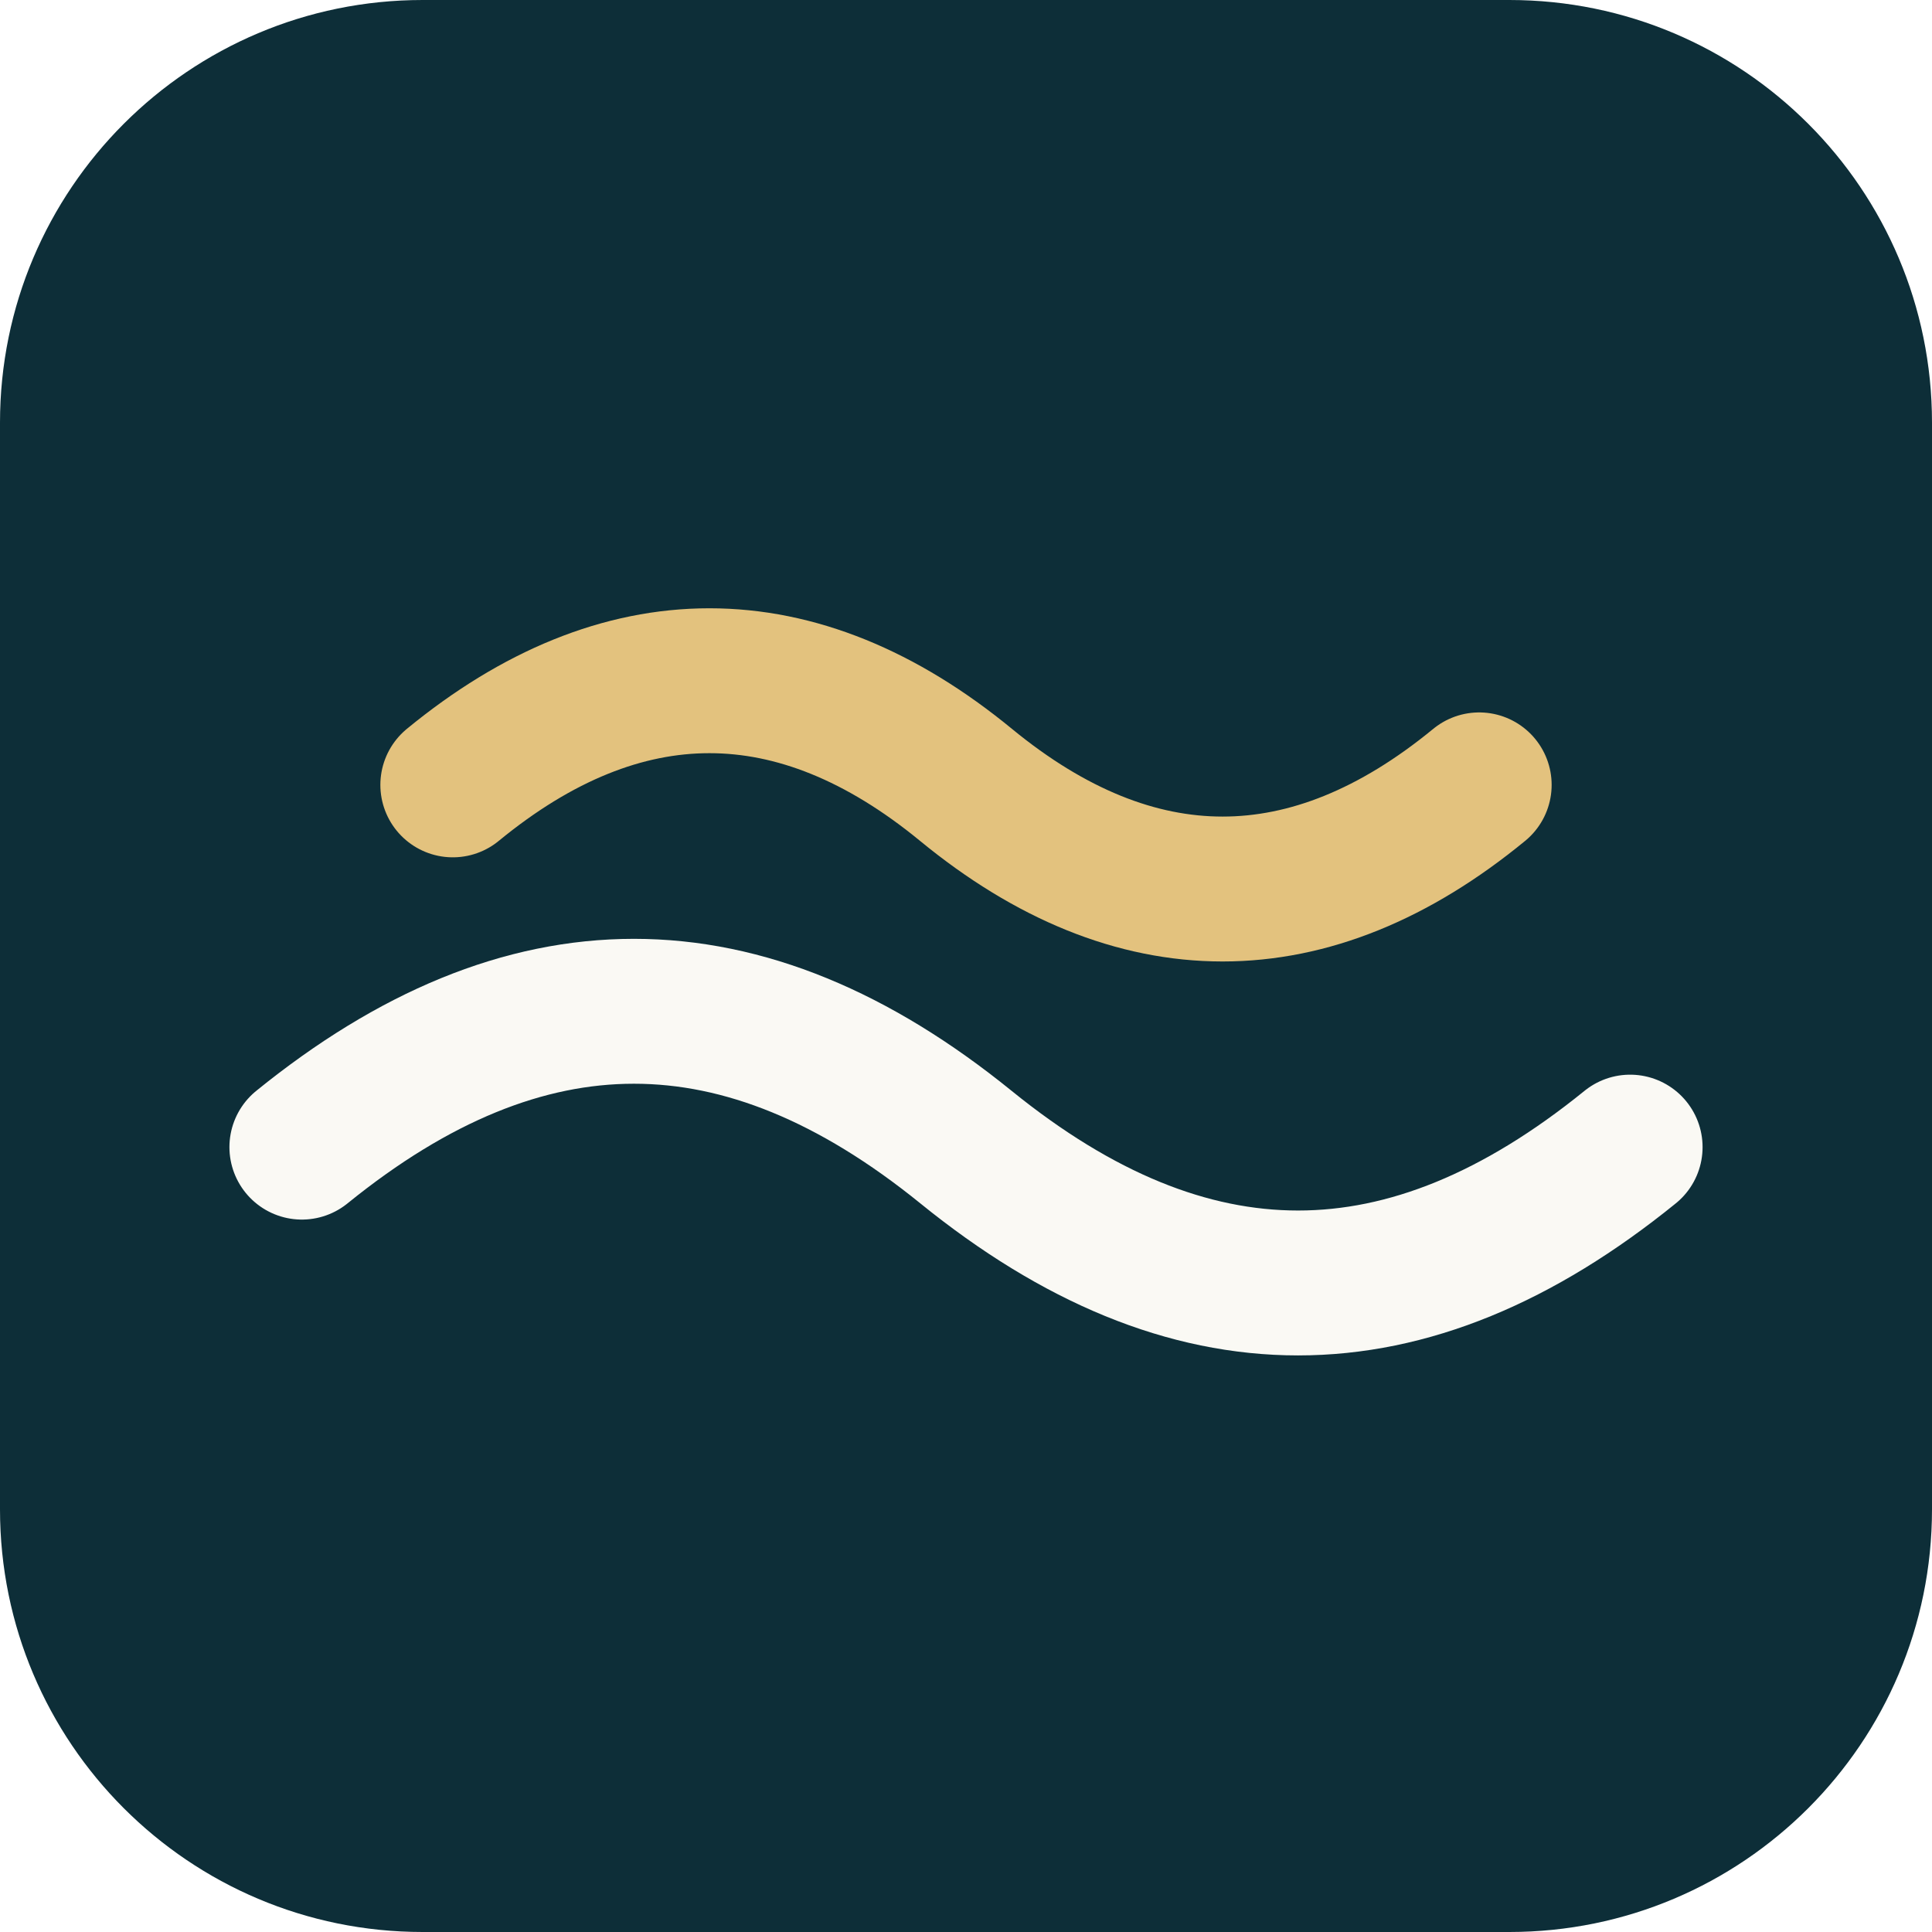
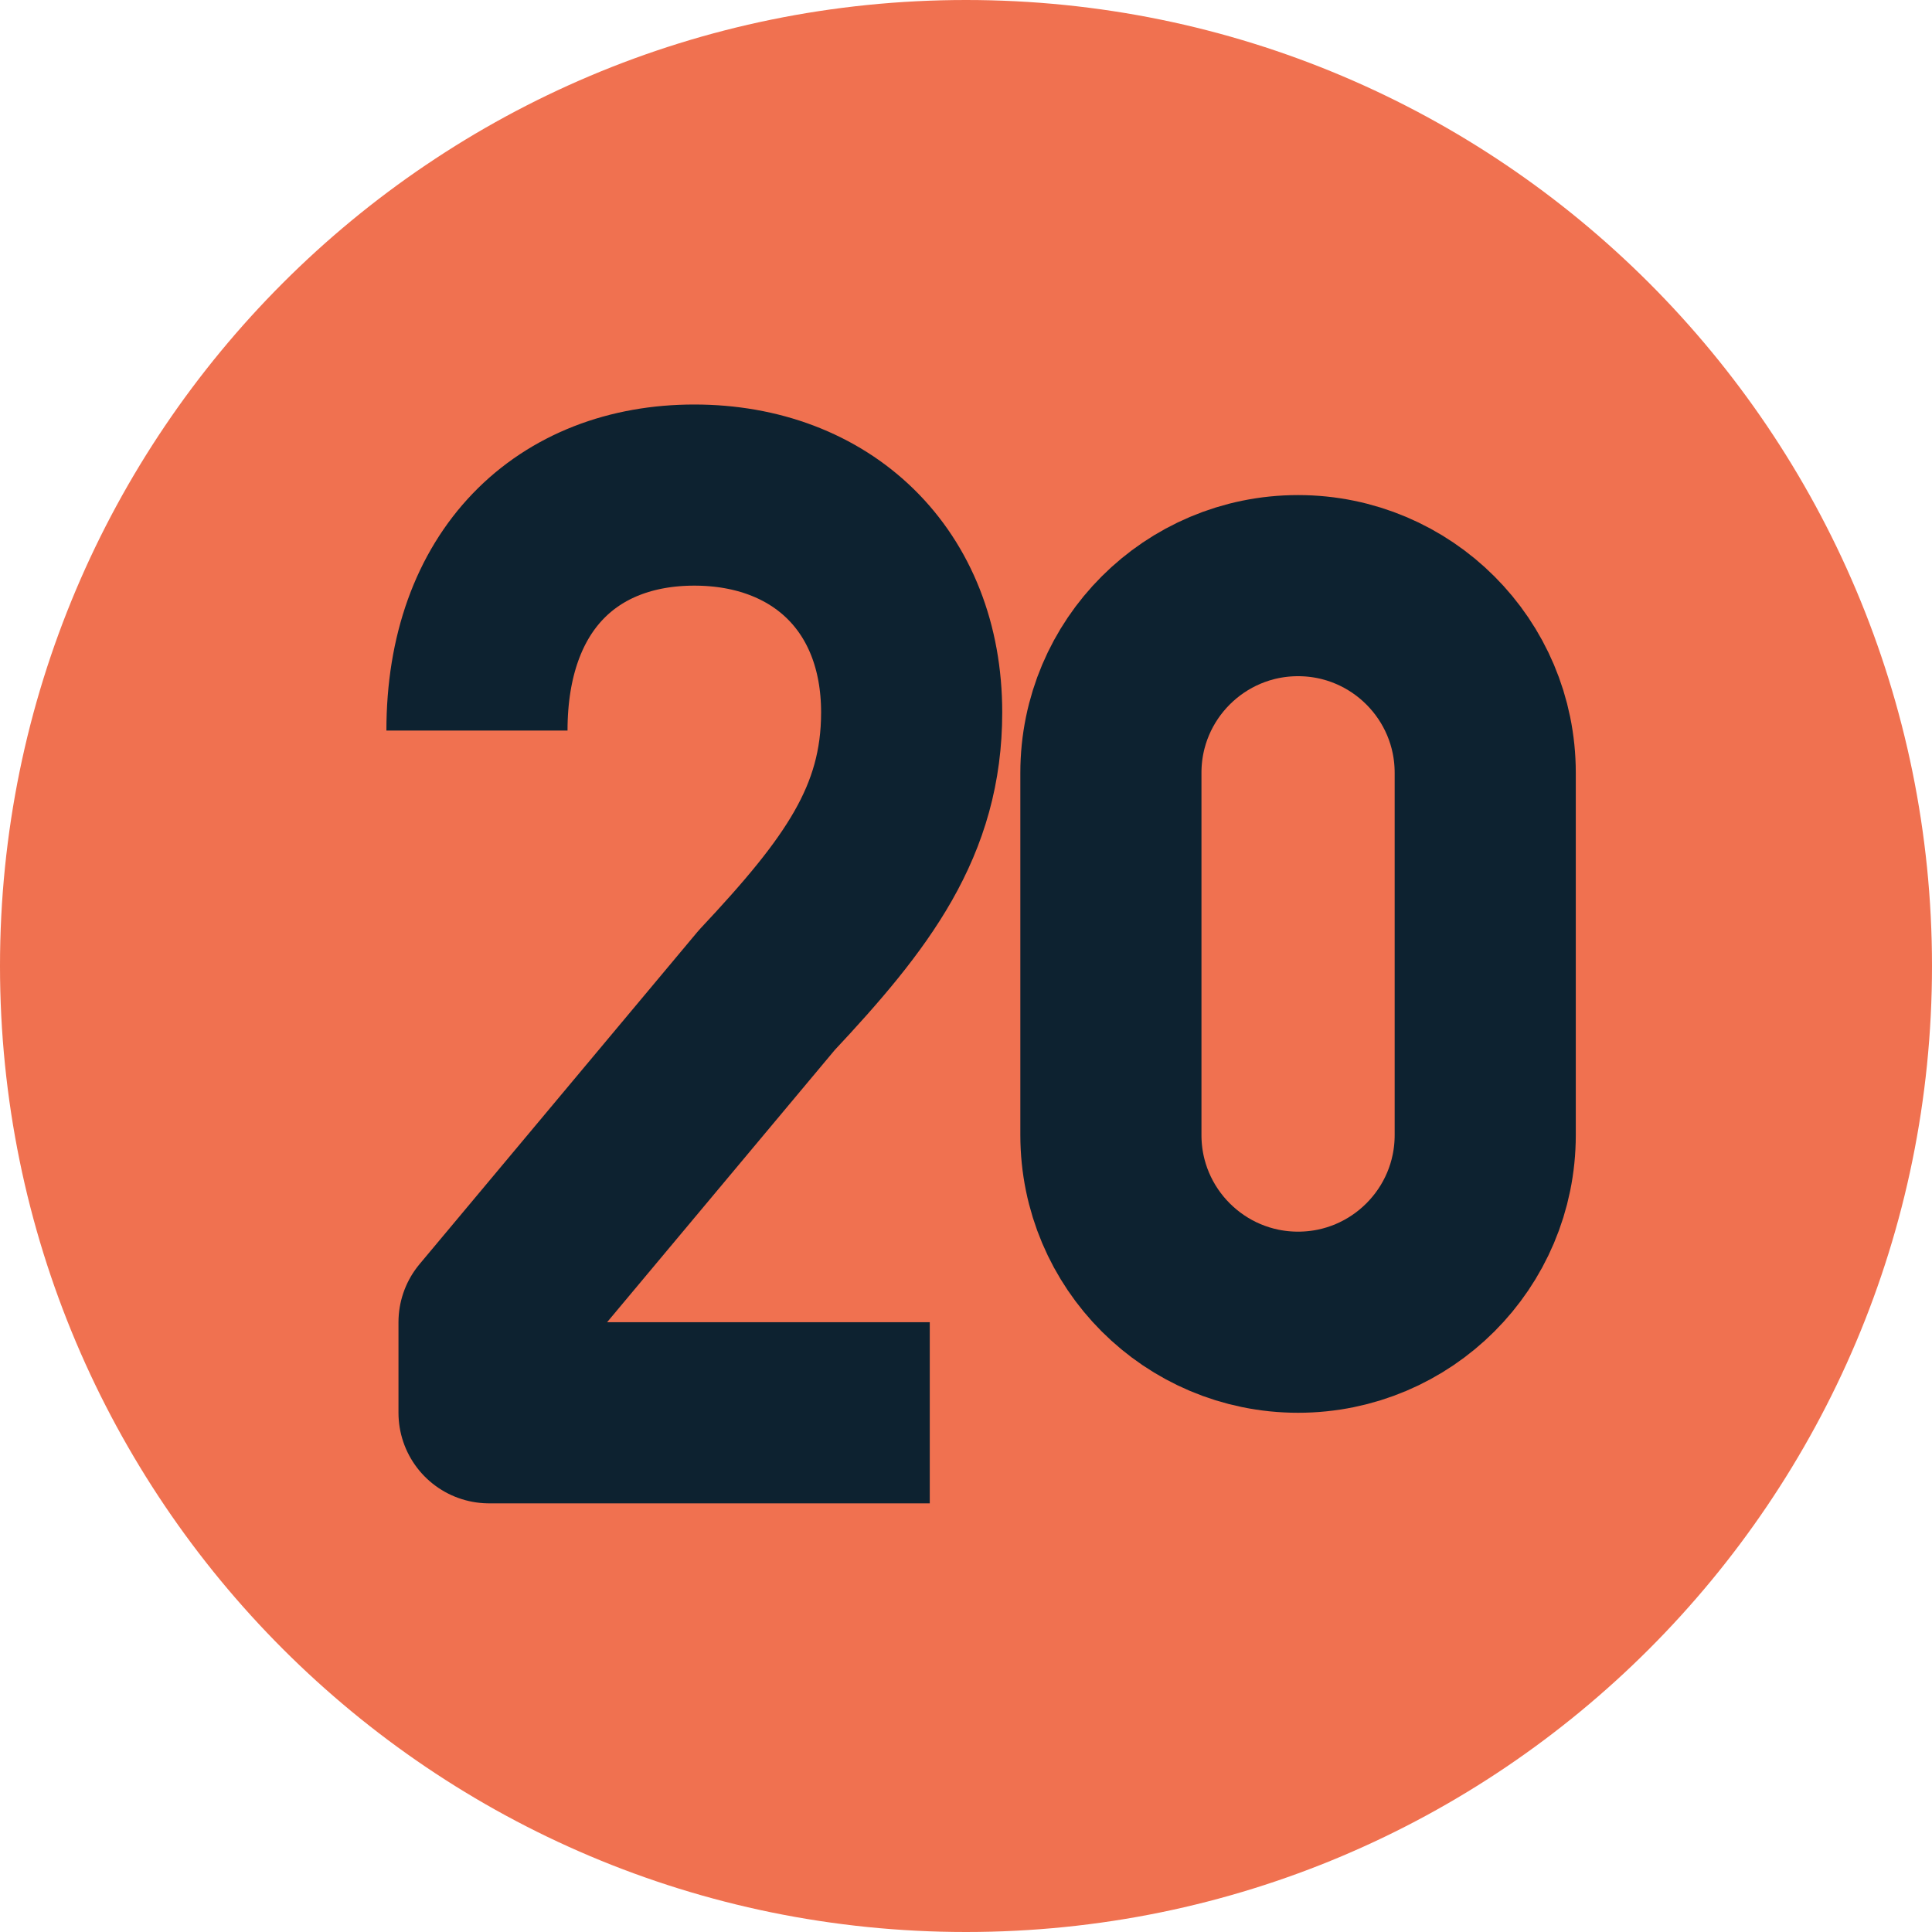
<svg xmlns="http://www.w3.org/2000/svg" viewBox="0 0 32 32">
-   <rect width="32" height="32" rx="7" fill="#0d2e38" />
-   <path d="M5 19c3.7-3 7.3-3 11 0s7.3 3 11 0" stroke="#faf9f4" stroke-width="2.4" fill="none" stroke-linecap="round" />
-   <path d="M7.5 13c2.8-2.3 5.7-2.3 8.5 0s5.7 2.3 8.5 0" stroke="#e3c27e" stroke-width="2.4" fill="none" stroke-linecap="round" />
+   <circle cx="16" cy="16" r="16" fill="#f07150" />
+   <path d="M7.9 12.1c0-2.5 1.5-3.9 3.6-3.9s3.6 1.4 3.6 3.6c0 1.8-.9 3-2.4 4.6L8.1 21.9v1.5h7.3" fill="none" stroke="#0d2230" stroke-width="3" stroke-linejoin="round" />
+   <rect x="18.4" y="9.7" width="6.2" height="12.2" rx="3.1" fill="none" stroke="#0d2230" stroke-width="3" />
</svg>
